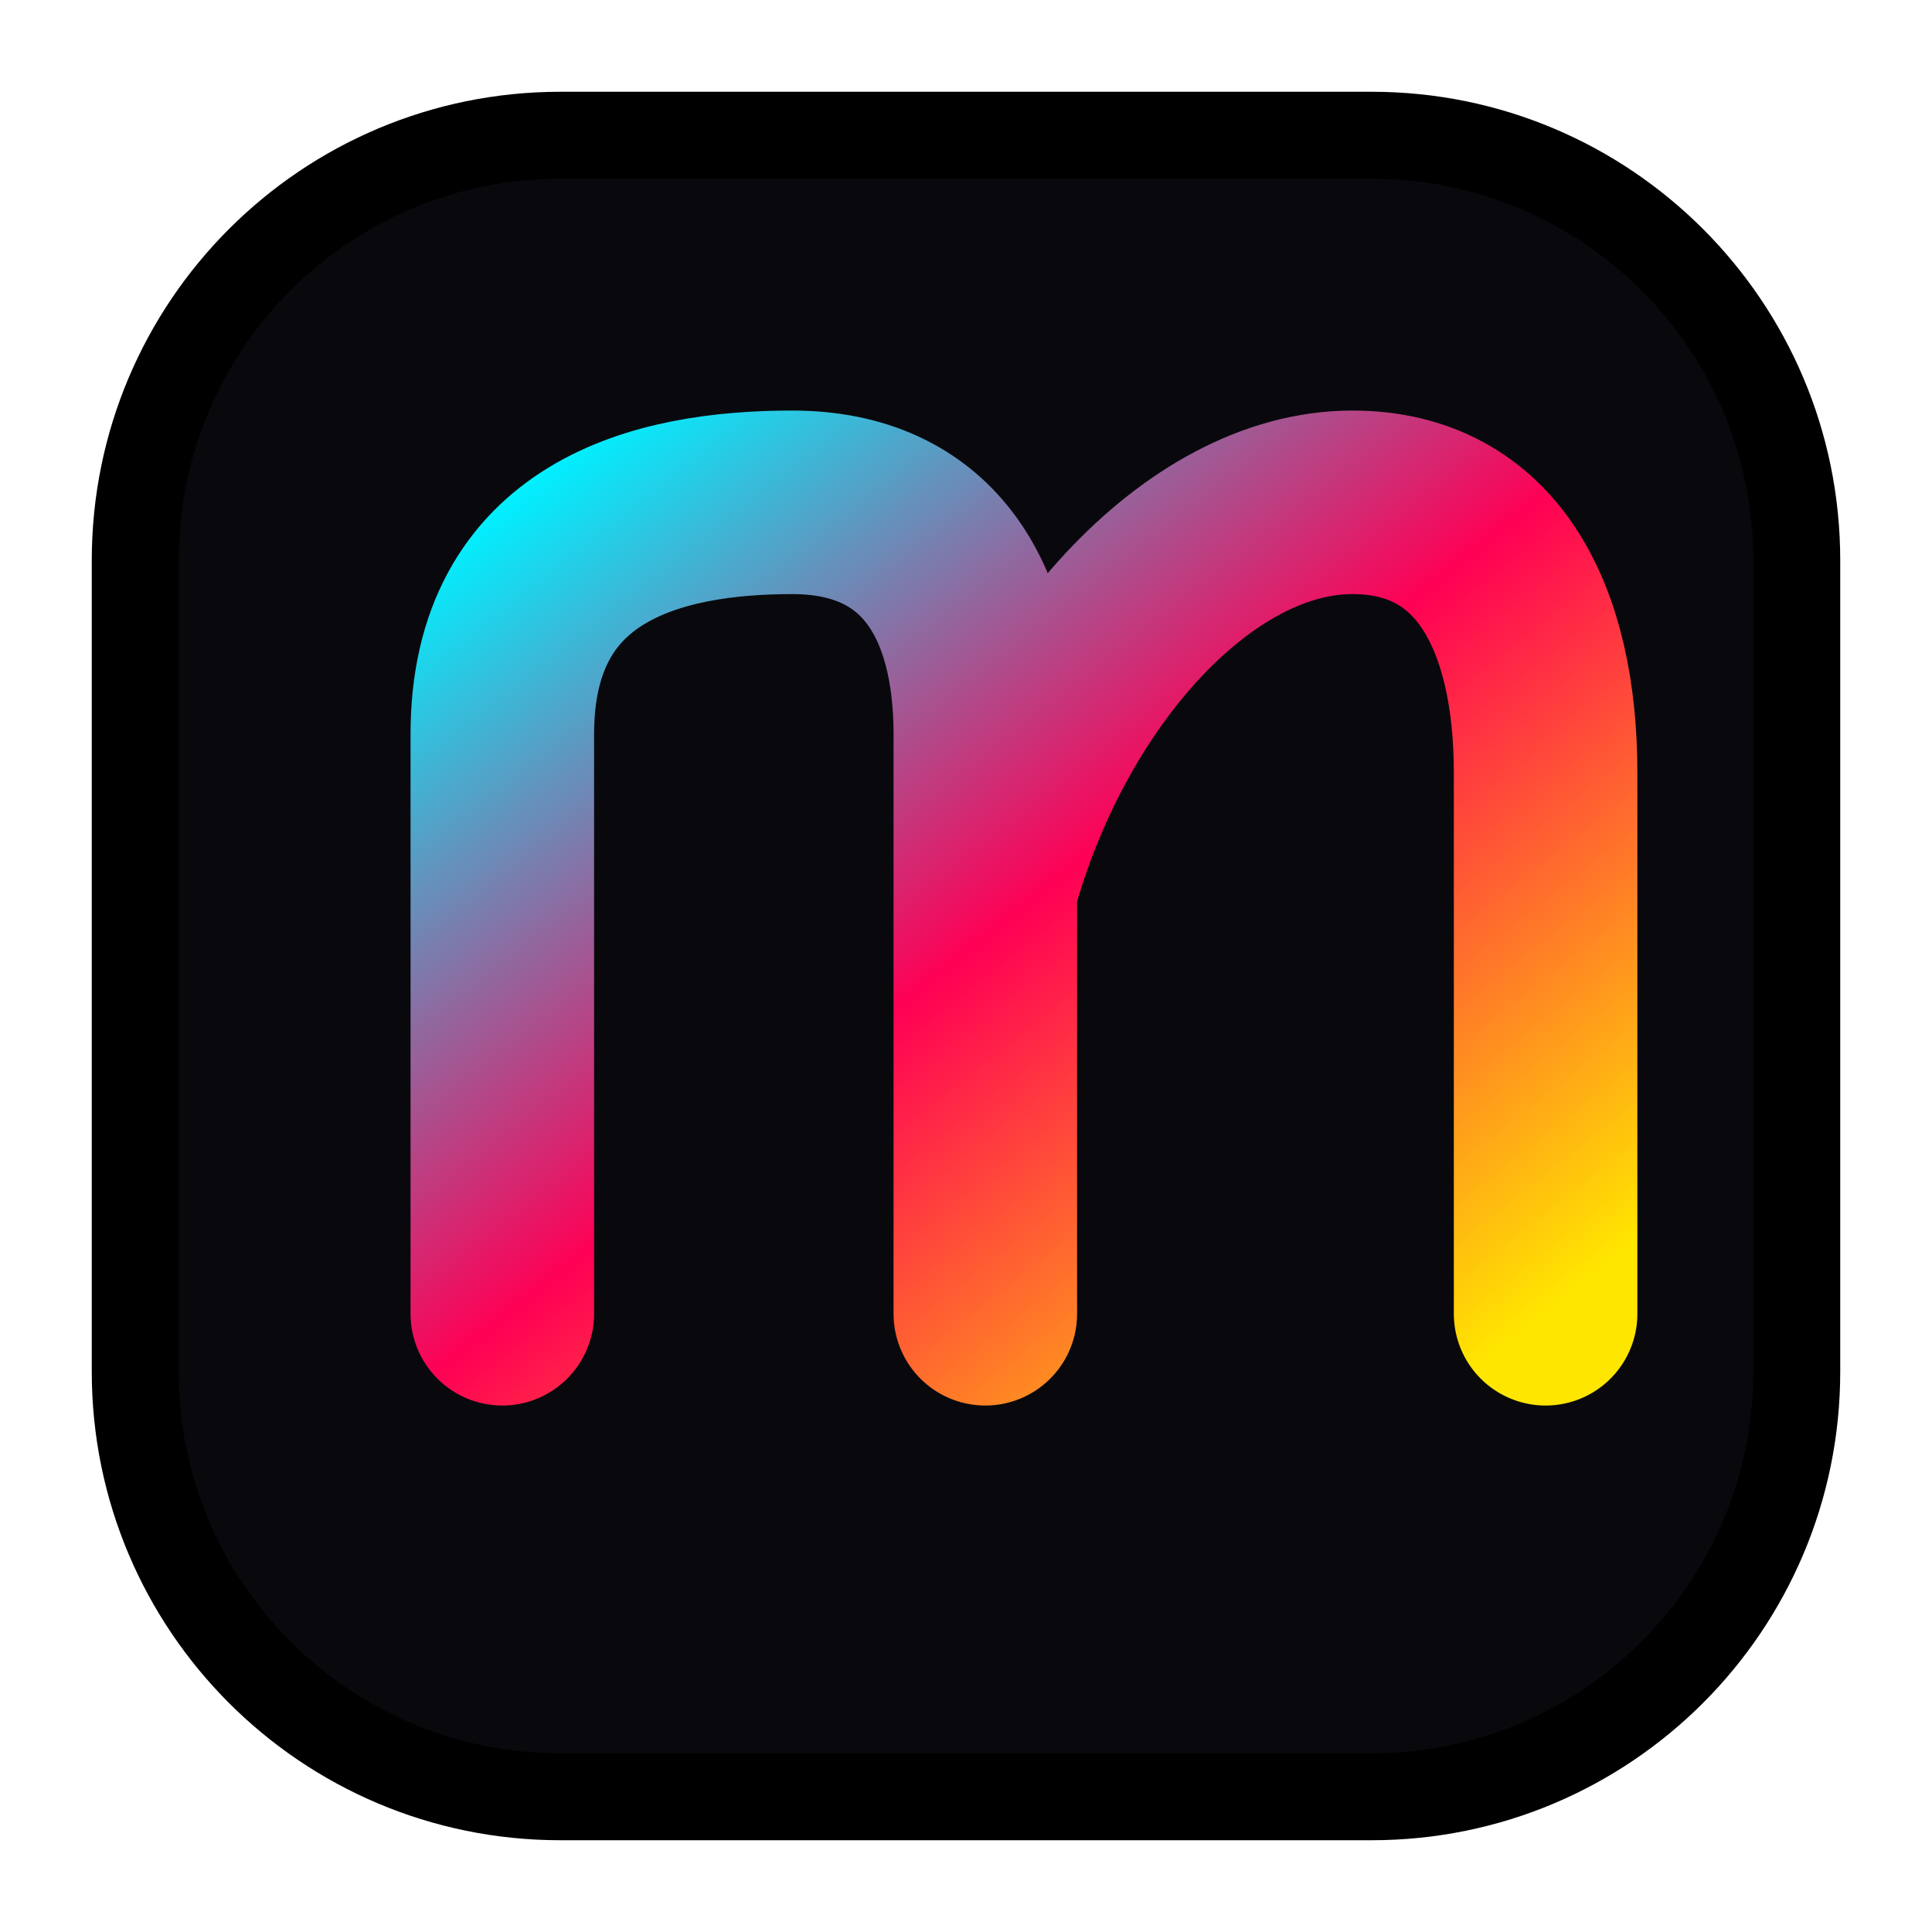
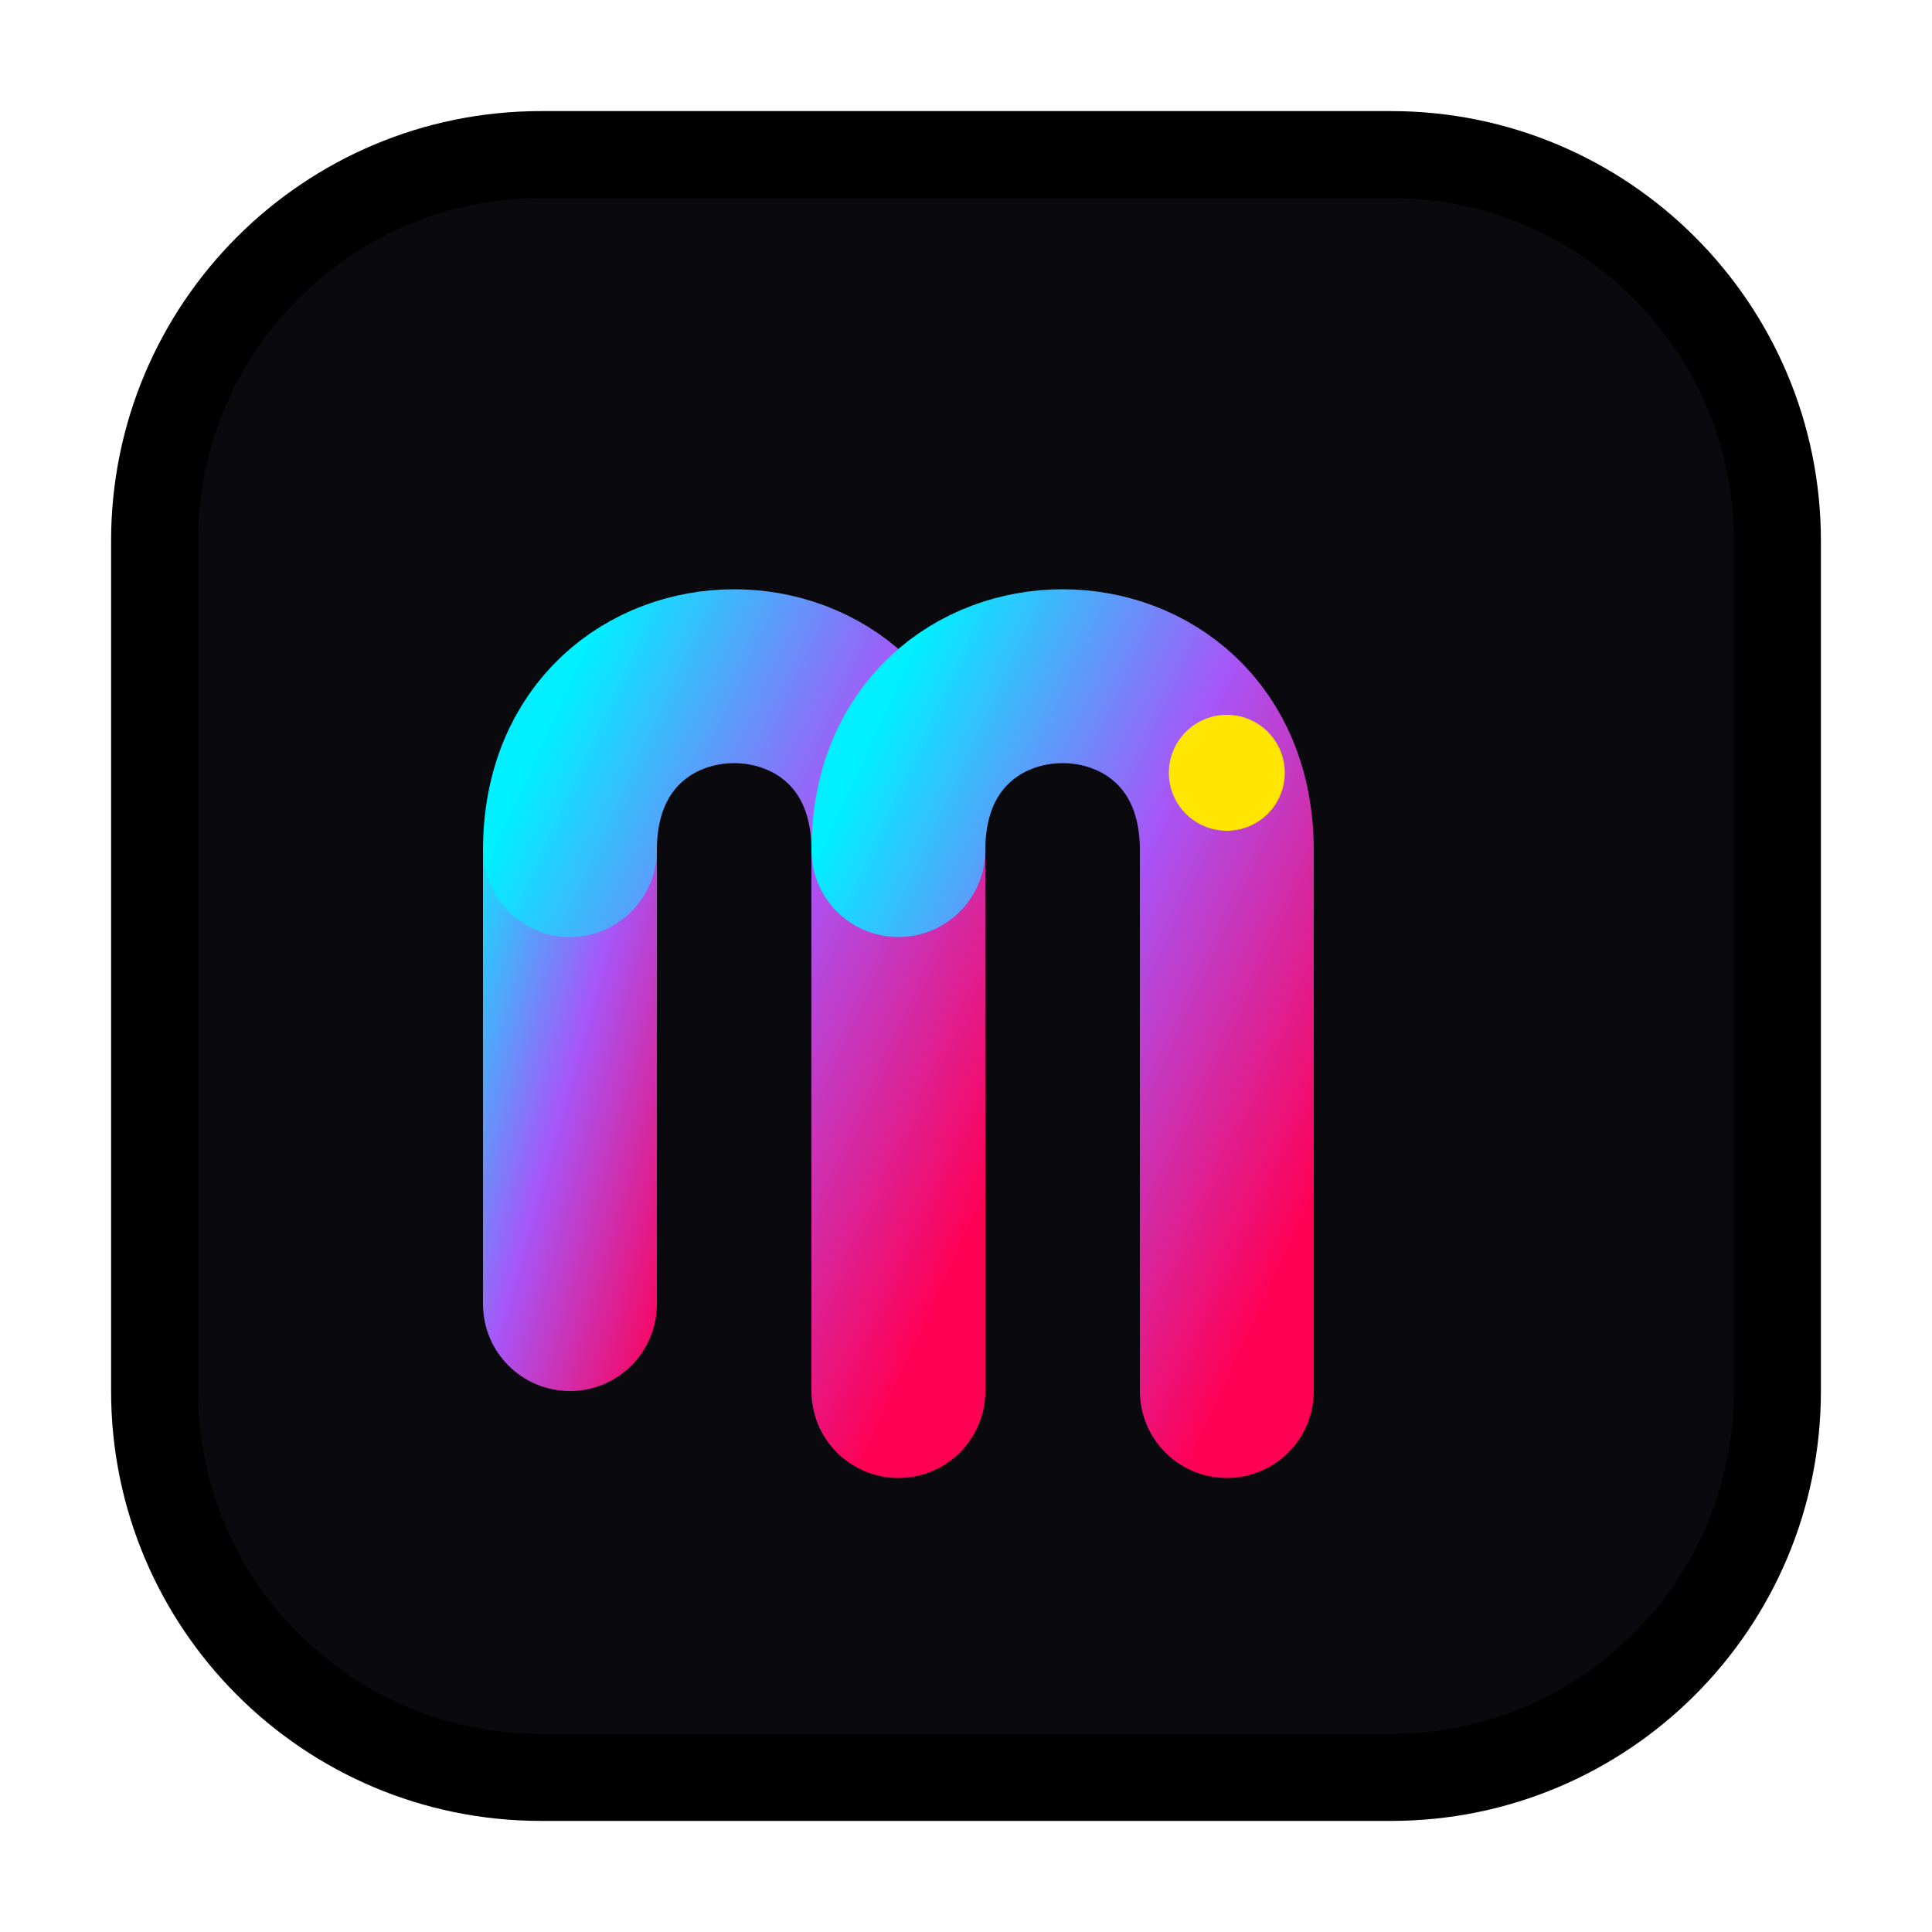
<svg xmlns="http://www.w3.org/2000/svg" viewBox="0 0 100 100" width="100%" height="100%">
  <defs>
-     <linearGradient id="vibeNeonGrad" x1="0%" y1="0%" x2="100%" y2="100%">
+     <linearGradient id="cyberRibbon" x1="0%" y1="0%" x2="100%" y2="100%">
      <stop offset="0%" stop-color="#00f0ff" />
-       <stop offset="50%" stop-color="#ff0055" />
-       <stop offset="100%" stop-color="#ffe600" />
+       <stop offset="50%" stop-color="#a855f7" />
+       <stop offset="100%" stop-color="#ff0055" />
    </linearGradient>
  </defs>
-   <rect x="7" y="7" width="86" height="86" rx="22" fill="#09090d" stroke="#000000" stroke-width="4.5" />
-   <path d="M 26 68 V 38 C 26 28 34 26 41 26 C 48 26 51 31 51 38 V 68 M 51 46 C 54 35 62 26 70 26 C 77 26 80 32 80 40 V 68" fill="none" stroke="url(#vibeNeonGrad)" stroke-width="9.5" stroke-linecap="round" stroke-linejoin="round" />
+   <rect x="8" y="8" width="84" height="84" rx="20" fill="#09090e" stroke="#000000" stroke-width="4.5" />
+   <rect x="25" y="40" width="9" height="32" rx="4.5" fill="url(#cyberRibbon)" />
+   <path d="M 29.5 44 C 29.5 32 46.5 32 46.5 44 V 72" fill="none" stroke="url(#cyberRibbon)" stroke-width="9" stroke-linecap="round" />
+   <path d="M 46.5 44 C 46.5 32 63.5 32 63.5 44 V 72" fill="none" stroke="url(#cyberRibbon)" stroke-width="9" stroke-linecap="round" />
+   <circle cx="63.5" cy="40" r="3" fill="#ffe600" />
</svg>
